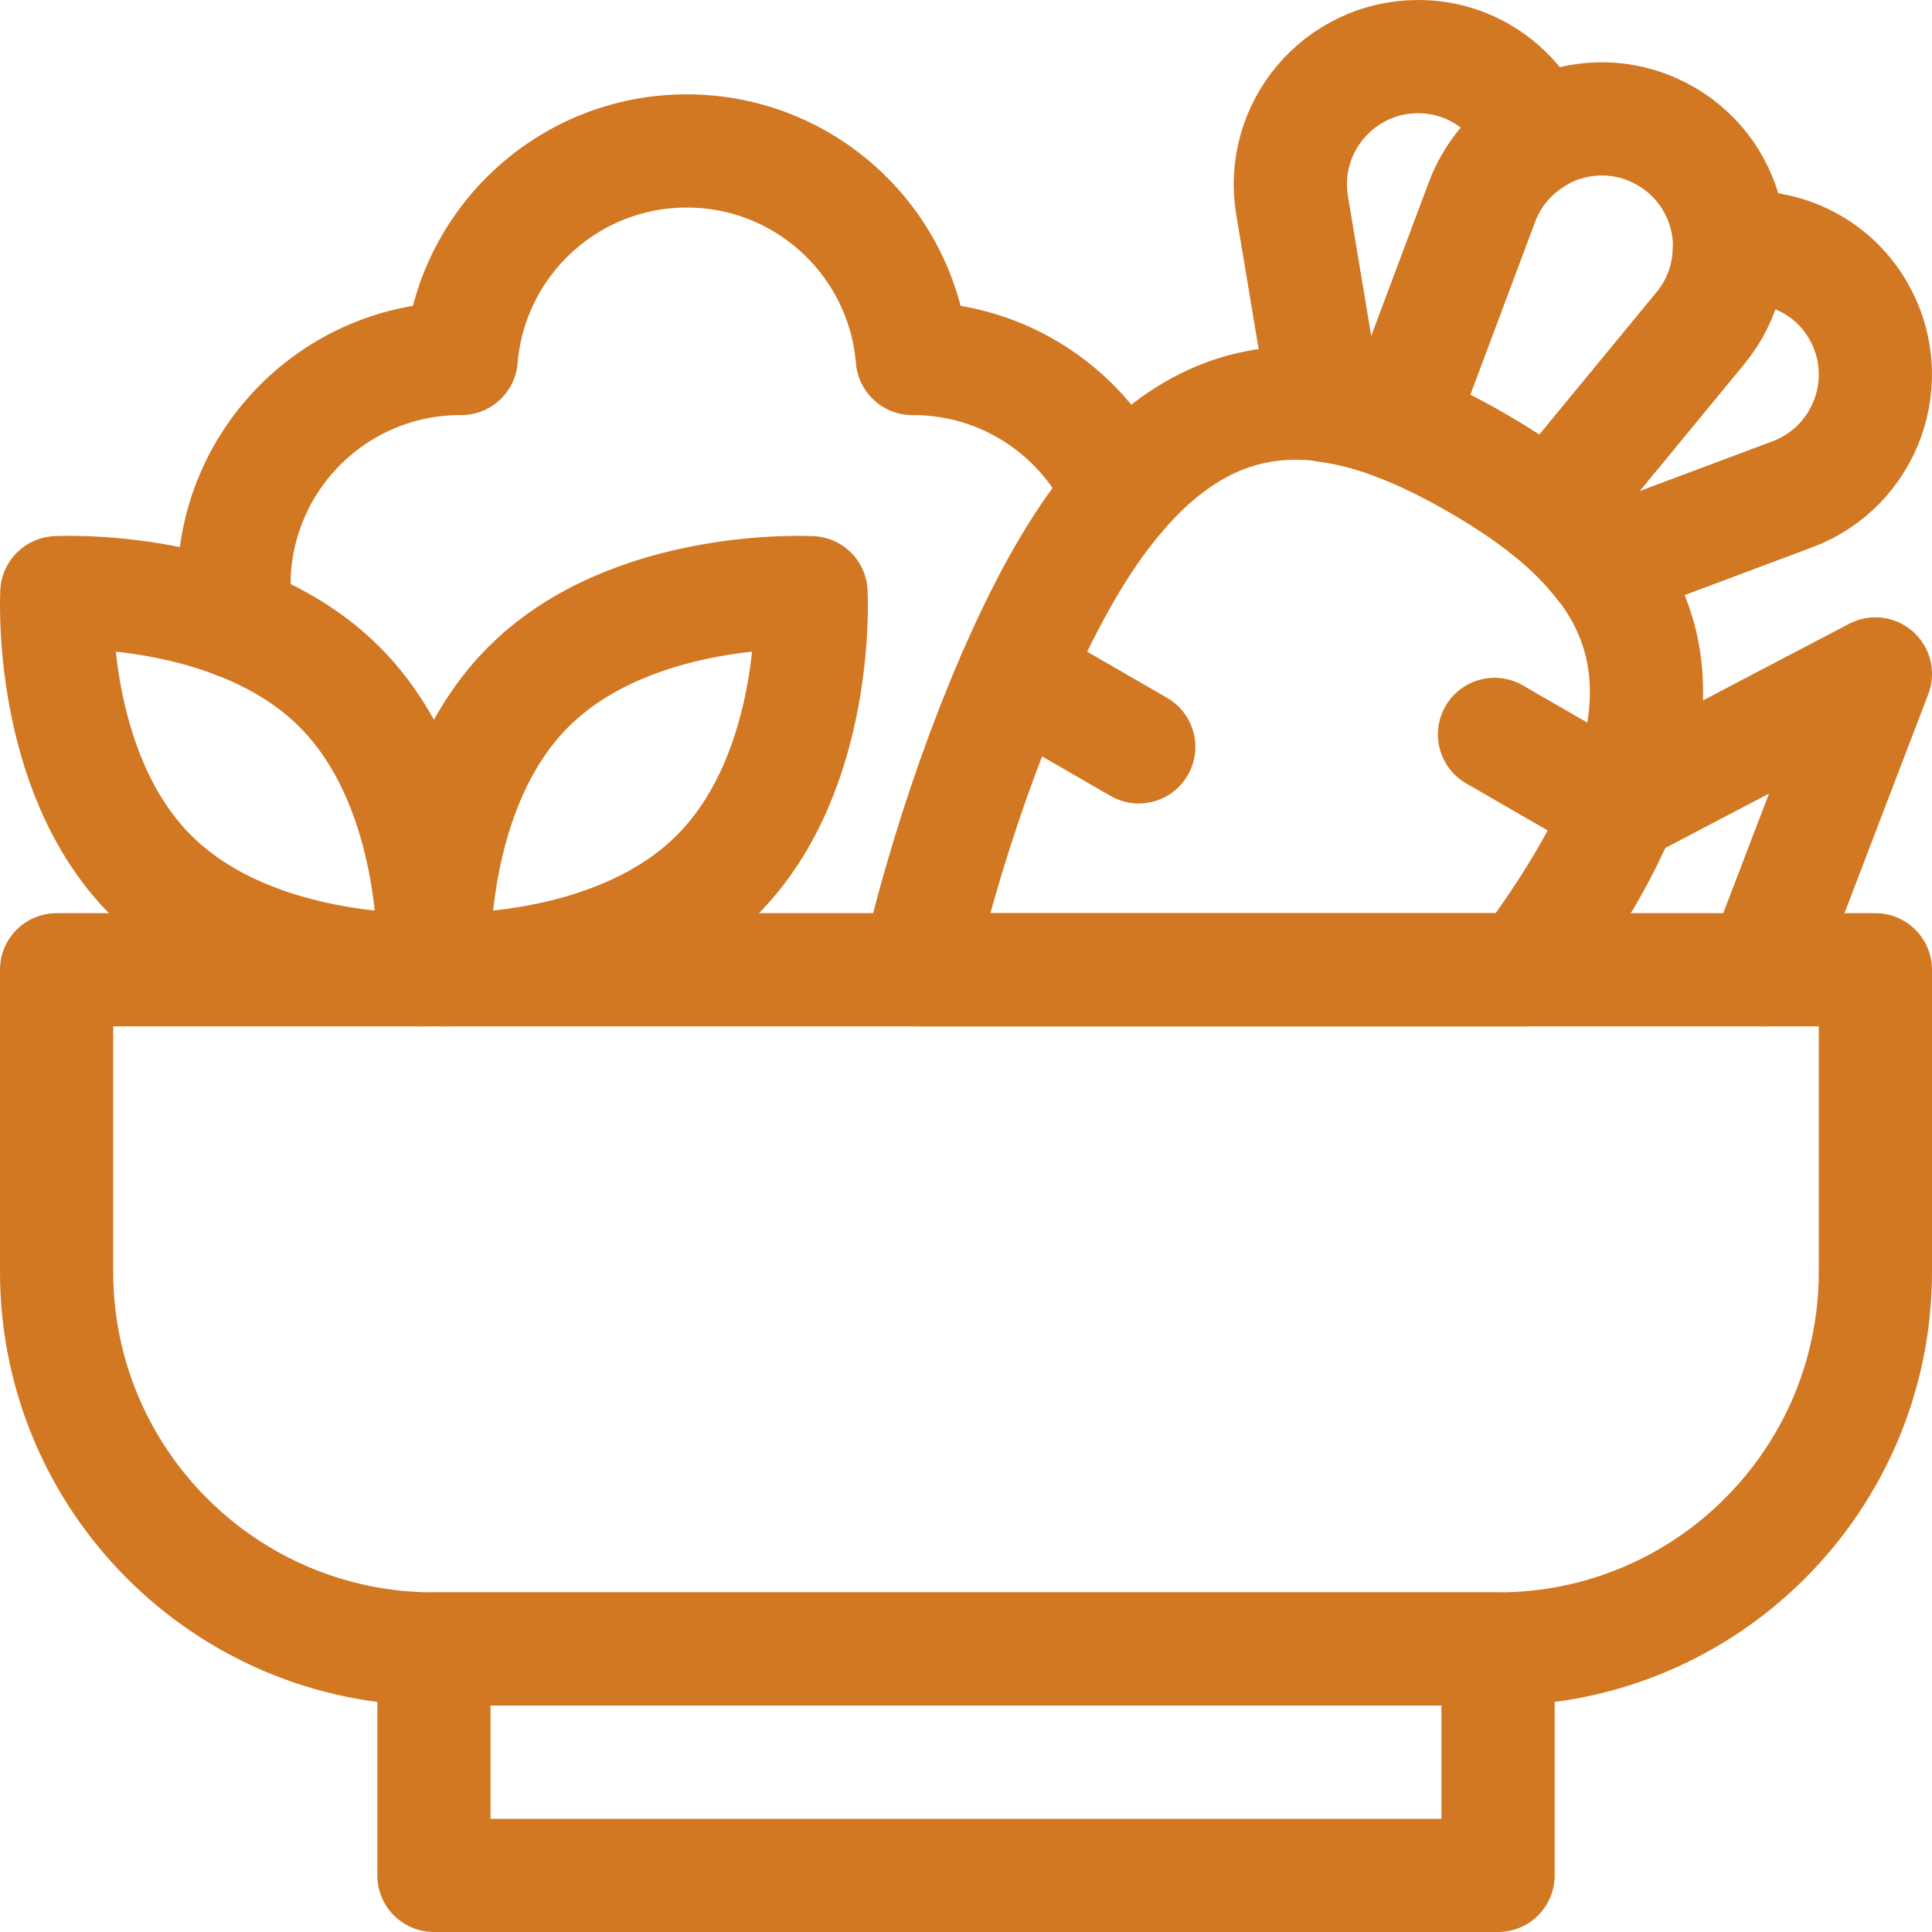
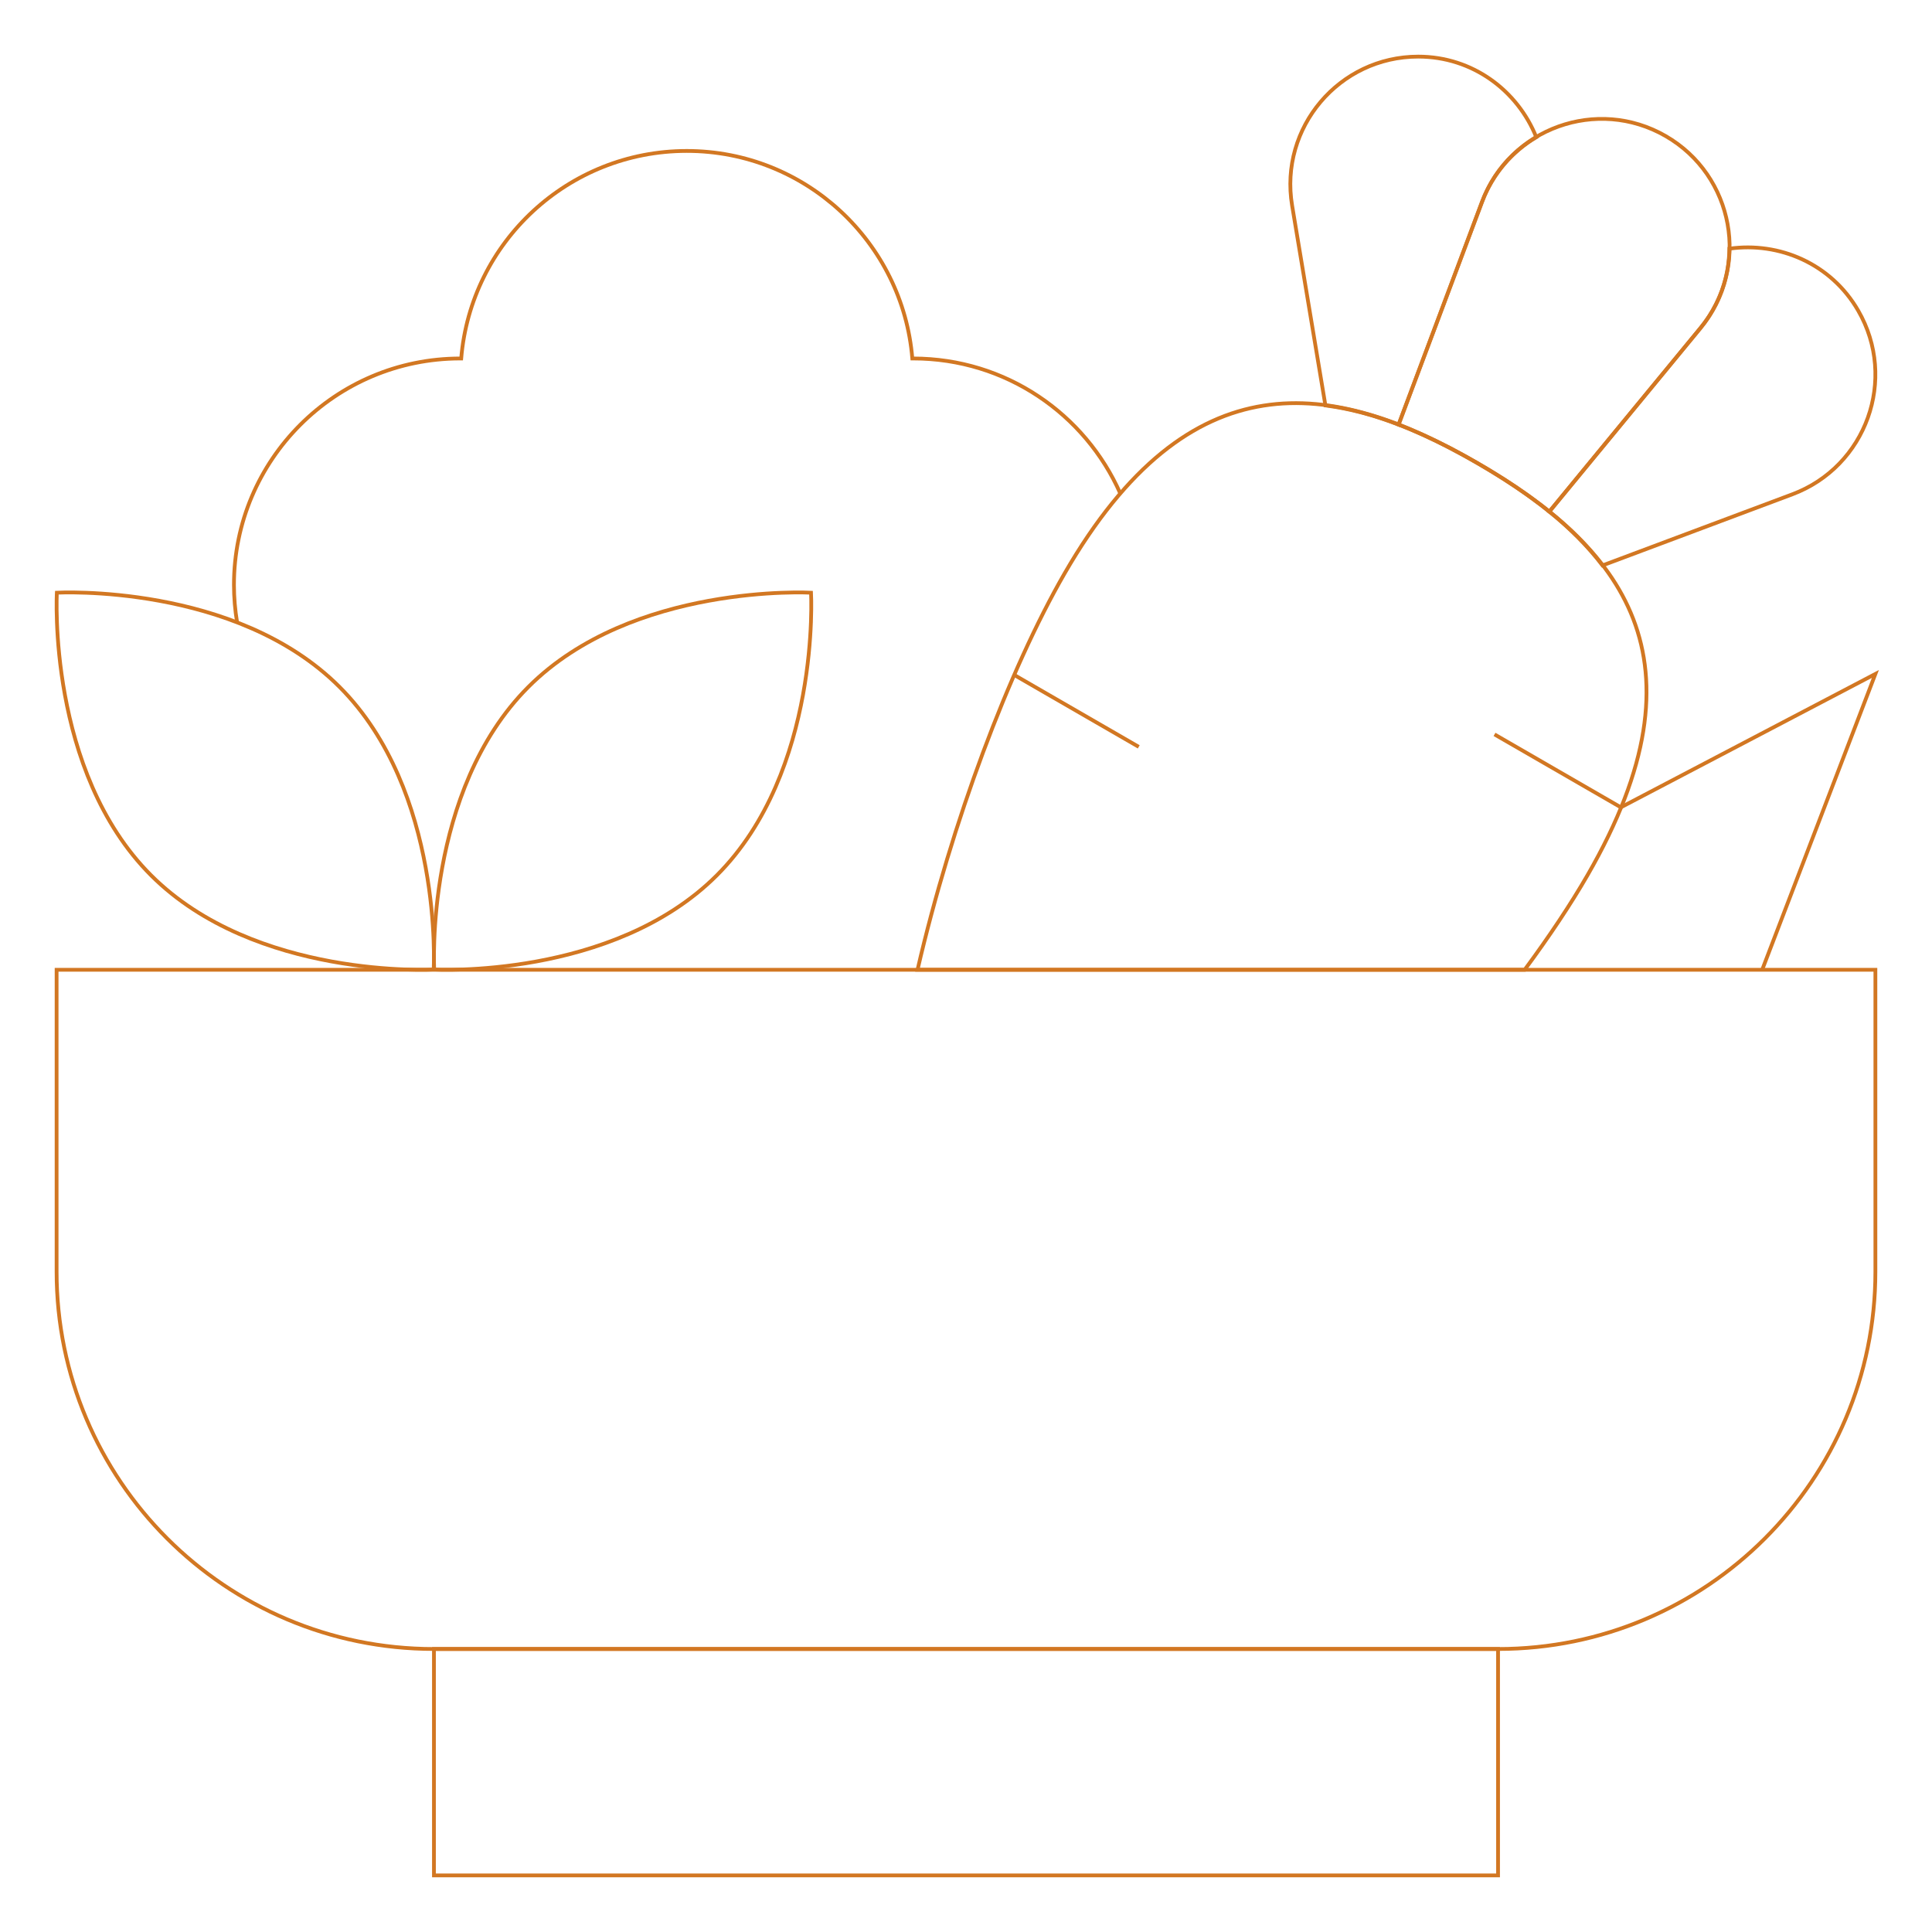
<svg xmlns="http://www.w3.org/2000/svg" version="1.1" width="512" height="512" x="0" y="0" viewBox="0 0 682.667 682.667" style="enable-background:new 0 0 512 512" xml:space="preserve" class="">
  <g>
    <defs>
      <clipPath id="a" clipPathUnits="userSpaceOnUse">
        <path d="M0 512h512V0H0Z" fill="#d27722" data-original="#000000" class="" />
      </clipPath>
    </defs>
-     <g clip-path="url(#a)" transform="matrix(1.33333 0 0 -1.33333 0 682.667)">
-       <path d="M397 75H115V15h282z" style="stroke-width:30;stroke-linecap:round;stroke-linejoin:round;stroke-miterlimit:10;stroke-dasharray:none;stroke-opacity:1" fill="none" stroke="#d27722" stroke-width="30" stroke-linecap="round" stroke-linejoin="round" stroke-miterlimit="10" stroke-dasharray="none" stroke-opacity="" data-original="#000000" class="" />
-       <path d="M0 0h-482v-80c0-55.229 44.771-100 100-100h282C-44.771-180 0-135.229 0-80z" style="stroke-width:30;stroke-linecap:round;stroke-linejoin:round;stroke-miterlimit:10;stroke-dasharray:none;stroke-opacity:1" transform="translate(497 255)" fill="none" stroke="#d27722" stroke-width="30" stroke-linecap="round" stroke-linejoin="round" stroke-miterlimit="10" stroke-dasharray="none" stroke-opacity="" data-original="#000000" class="" />
-       <path d="m0 0-40.049-48.648c5.433-4.377 10.166-9.113 14.094-14.253l50.304 18.845C43.957-36.71 52.276-13.515 41.807 4.619 34.586 17.125 20.825 22.903 7.668 21.038 7.571 13.657 5.129 6.23 0 0Z" style="stroke-width:30;stroke-linecap:round;stroke-linejoin:round;stroke-miterlimit:10;stroke-dasharray:none;stroke-opacity:1" transform="translate(450.64 425.061)" fill="none" stroke="#d27722" stroke-width="30" stroke-linecap="round" stroke-linejoin="round" stroke-miterlimit="10" stroke-dasharray="none" stroke-opacity="" data-original="#000000" class="" />
-       <path d="M0 0c6.897-2.668 13.832-6.126 20.78-10.138 6.949-4.011 13.411-8.289 19.17-12.927l40.049 48.648c13.309 16.166 8.915 40.412-9.219 50.882-18.133 10.469-41.327 2.15-48.674-17.458Z" style="stroke-width:30;stroke-linecap:round;stroke-linejoin:round;stroke-miterlimit:10;stroke-dasharray:none;stroke-opacity:1" transform="translate(370.642 399.478)" fill="none" stroke="#d27722" stroke-width="30" stroke-linecap="round" stroke-linejoin="round" stroke-miterlimit="10" stroke-dasharray="none" stroke-opacity="" data-original="#000000" class="" />
-       <path d="M0 0c6.416-.832 12.884-2.563 19.391-5.079l22.106 59.007c2.831 7.557 8.042 13.386 14.385 17.16-4.962 12.328-16.846 21.355-31.288 21.355-20.939 0-36.866-18.802-33.424-39.456Z" style="stroke-width:30;stroke-linecap:round;stroke-linejoin:round;stroke-miterlimit:10;stroke-dasharray:none;stroke-opacity:1" transform="translate(351.251 404.557)" fill="none" stroke="#d27722" stroke-width="30" stroke-linecap="round" stroke-linejoin="round" stroke-miterlimit="10" stroke-dasharray="none" stroke-opacity="" data-original="#000000" class="" />
-       <path d="m0 0-33.477 19.328" style="stroke-width:30;stroke-linecap:round;stroke-linejoin:round;stroke-miterlimit:10;stroke-dasharray:none;stroke-opacity:1" transform="translate(429.54 298.05)" fill="none" stroke="#d27722" stroke-width="30" stroke-linecap="round" stroke-linejoin="round" stroke-miterlimit="10" stroke-dasharray="none" stroke-opacity="" data-original="#000000" class="" />
-       <path d="m0 0 32.992-19.048" style="stroke-width:30;stroke-linecap:round;stroke-linejoin:round;stroke-miterlimit:10;stroke-dasharray:none;stroke-opacity:1" transform="translate(268.79 333.125)" fill="none" stroke="#d27722" stroke-width="30" stroke-linecap="round" stroke-linejoin="round" stroke-miterlimit="10" stroke-dasharray="none" stroke-opacity="" data-original="#000000" class="" />
-       <path d="M0 0c33.138 57.395 8.981 87.191-29.282 109.282-38.264 22.092-76.145 28.113-109.281-29.282-14.706-25.468-29.929-65.957-38.984-105.058h160.891C-10.131-16.232-4.472-7.747 0 0Z" style="stroke-width:30;stroke-linecap:round;stroke-linejoin:round;stroke-miterlimit:10;stroke-dasharray:none;stroke-opacity:1" transform="translate(420.704 280.058)" fill="none" stroke="#d27722" stroke-width="30" stroke-linecap="round" stroke-linejoin="round" stroke-miterlimit="10" stroke-dasharray="none" stroke-opacity="" data-original="#000000" class="" />
-       <path d="M0 0c-27.577-27.578-74.9-24.967-74.9-24.967s-2.612 47.323 24.966 74.901C-22.356 77.511 24.967 74.9 24.967 74.9S27.578 27.578 0 0Z" style="stroke-width:30;stroke-linecap:round;stroke-linejoin:round;stroke-miterlimit:10;stroke-dasharray:none;stroke-opacity:1" transform="translate(189.967 280.033)" fill="none" stroke="#d27722" stroke-width="30" stroke-linecap="round" stroke-linejoin="round" stroke-miterlimit="10" stroke-dasharray="none" stroke-opacity="" data-original="#000000" class="" />
-       <path d="M0 0c27.578-27.578 24.967-74.9 24.967-74.9s-47.323-2.611-74.901 24.966C-77.512-22.356-74.9 24.967-74.9 24.967S-27.577 27.578 0 0z" style="stroke-width:30;stroke-linecap:round;stroke-linejoin:round;stroke-miterlimit:10;stroke-dasharray:none;stroke-opacity:1" transform="translate(89.967 329.967)" fill="none" stroke="#d27722" stroke-width="30" stroke-linecap="round" stroke-linejoin="round" stroke-miterlimit="10" stroke-dasharray="none" stroke-opacity="" data-original="#000000" class="" />
-       <path d="M0 0a60.303 60.303 0 0 0-.835 9.94c0 33.138 26.863 60 60 60 .075 0 .148-.005.223-.005 2.541 30.798 28.324 55.005 59.777 55.005s57.236-24.207 59.777-55.005c.075 0 .148.005.223.005 24.516 0 45.583-14.71 54.894-35.779" style="stroke-width:30;stroke-linecap:round;stroke-linejoin:round;stroke-miterlimit:10;stroke-dasharray:none;stroke-opacity:1" transform="translate(62.835 347.06)" fill="none" stroke="#d27722" stroke-width="30" stroke-linecap="round" stroke-linejoin="round" stroke-miterlimit="10" stroke-dasharray="none" stroke-opacity="" data-original="#000000" class="" />
-       <path d="m0 0 67.46 35.351-30-78.402" style="stroke-width:30;stroke-linecap:round;stroke-linejoin:round;stroke-miterlimit:10;stroke-dasharray:none;stroke-opacity:1" transform="translate(429.54 298.05)" fill="none" stroke="#d27722" stroke-width="30" stroke-linecap="round" stroke-linejoin="round" stroke-miterlimit="10" stroke-dasharray="none" stroke-opacity="" data-original="#000000" class="" />
+     <g clipPath="url(#a)" transform="matrix(1.33333 0 0 -1.33333 0 682.667)">
+       <path d="M397 75H115V15h282z" style="strokeWidth:30;strokeLinecap:round;strokeLinejoin:round;stroke-miterlimit:10;stroke-dasharray:none;stroke-opacity:1" fill="none" stroke="#d27722" strokeWidth="30" strokeLinecap="round" strokeLinejoin="round" stroke-miterlimit="10" stroke-dasharray="none" stroke-opacity="" data-original="#000000" class="" />
+       <path d="M0 0h-482v-80c0-55.229 44.771-100 100-100h282C-44.771-180 0-135.229 0-80z" style="strokeWidth:30;strokeLinecap:round;strokeLinejoin:round;stroke-miterlimit:10;stroke-dasharray:none;stroke-opacity:1" transform="translate(497 255)" fill="none" stroke="#d27722" strokeWidth="30" strokeLinecap="round" strokeLinejoin="round" stroke-miterlimit="10" stroke-dasharray="none" stroke-opacity="" data-original="#000000" class="" />
+       <path d="m0 0-40.049-48.648c5.433-4.377 10.166-9.113 14.094-14.253l50.304 18.845C43.957-36.71 52.276-13.515 41.807 4.619 34.586 17.125 20.825 22.903 7.668 21.038 7.571 13.657 5.129 6.23 0 0Z" style="strokeWidth:30;strokeLinecap:round;strokeLinejoin:round;stroke-miterlimit:10;stroke-dasharray:none;stroke-opacity:1" transform="translate(450.64 425.061)" fill="none" stroke="#d27722" strokeWidth="30" strokeLinecap="round" strokeLinejoin="round" stroke-miterlimit="10" stroke-dasharray="none" stroke-opacity="" data-original="#000000" class="" />
+       <path d="M0 0c6.897-2.668 13.832-6.126 20.78-10.138 6.949-4.011 13.411-8.289 19.17-12.927l40.049 48.648c13.309 16.166 8.915 40.412-9.219 50.882-18.133 10.469-41.327 2.15-48.674-17.458Z" style="strokeWidth:30;strokeLinecap:round;strokeLinejoin:round;stroke-miterlimit:10;stroke-dasharray:none;stroke-opacity:1" transform="translate(370.642 399.478)" fill="none" stroke="#d27722" strokeWidth="30" strokeLinecap="round" strokeLinejoin="round" stroke-miterlimit="10" stroke-dasharray="none" stroke-opacity="" data-original="#000000" class="" />
+       <path d="M0 0c6.416-.832 12.884-2.563 19.391-5.079l22.106 59.007c2.831 7.557 8.042 13.386 14.385 17.16-4.962 12.328-16.846 21.355-31.288 21.355-20.939 0-36.866-18.802-33.424-39.456Z" style="strokeWidth:30;strokeLinecap:round;strokeLinejoin:round;stroke-miterlimit:10;stroke-dasharray:none;stroke-opacity:1" transform="translate(351.251 404.557)" fill="none" stroke="#d27722" strokeWidth="30" strokeLinecap="round" strokeLinejoin="round" stroke-miterlimit="10" stroke-dasharray="none" stroke-opacity="" data-original="#000000" class="" />
+       <path d="m0 0-33.477 19.328" style="strokeWidth:30;strokeLinecap:round;strokeLinejoin:round;stroke-miterlimit:10;stroke-dasharray:none;stroke-opacity:1" transform="translate(429.54 298.05)" fill="none" stroke="#d27722" strokeWidth="30" strokeLinecap="round" strokeLinejoin="round" stroke-miterlimit="10" stroke-dasharray="none" stroke-opacity="" data-original="#000000" class="" />
+       <path d="m0 0 32.992-19.048" style="strokeWidth:30;strokeLinecap:round;strokeLinejoin:round;stroke-miterlimit:10;stroke-dasharray:none;stroke-opacity:1" transform="translate(268.79 333.125)" fill="none" stroke="#d27722" strokeWidth="30" strokeLinecap="round" strokeLinejoin="round" stroke-miterlimit="10" stroke-dasharray="none" stroke-opacity="" data-original="#000000" class="" />
+       <path d="M0 0c33.138 57.395 8.981 87.191-29.282 109.282-38.264 22.092-76.145 28.113-109.281-29.282-14.706-25.468-29.929-65.957-38.984-105.058h160.891C-10.131-16.232-4.472-7.747 0 0Z" style="strokeWidth:30;strokeLinecap:round;strokeLinejoin:round;stroke-miterlimit:10;stroke-dasharray:none;stroke-opacity:1" transform="translate(420.704 280.058)" fill="none" stroke="#d27722" strokeWidth="30" strokeLinecap="round" strokeLinejoin="round" stroke-miterlimit="10" stroke-dasharray="none" stroke-opacity="" data-original="#000000" class="" />
+       <path d="M0 0c-27.577-27.578-74.9-24.967-74.9-24.967s-2.612 47.323 24.966 74.901C-22.356 77.511 24.967 74.9 24.967 74.9S27.578 27.578 0 0Z" style="strokeWidth:30;strokeLinecap:round;strokeLinejoin:round;stroke-miterlimit:10;stroke-dasharray:none;stroke-opacity:1" transform="translate(189.967 280.033)" fill="none" stroke="#d27722" strokeWidth="30" strokeLinecap="round" strokeLinejoin="round" stroke-miterlimit="10" stroke-dasharray="none" stroke-opacity="" data-original="#000000" class="" />
+       <path d="M0 0c27.578-27.578 24.967-74.9 24.967-74.9s-47.323-2.611-74.901 24.966C-77.512-22.356-74.9 24.967-74.9 24.967S-27.577 27.578 0 0z" style="strokeWidth:30;strokeLinecap:round;strokeLinejoin:round;stroke-miterlimit:10;stroke-dasharray:none;stroke-opacity:1" transform="translate(89.967 329.967)" fill="none" stroke="#d27722" strokeWidth="30" strokeLinecap="round" strokeLinejoin="round" stroke-miterlimit="10" stroke-dasharray="none" stroke-opacity="" data-original="#000000" class="" />
+       <path d="M0 0a60.303 60.303 0 0 0-.835 9.94c0 33.138 26.863 60 60 60 .075 0 .148-.005.223-.005 2.541 30.798 28.324 55.005 59.777 55.005s57.236-24.207 59.777-55.005c.075 0 .148.005.223.005 24.516 0 45.583-14.71 54.894-35.779" style="strokeWidth:30;strokeLinecap:round;strokeLinejoin:round;stroke-miterlimit:10;stroke-dasharray:none;stroke-opacity:1" transform="translate(62.835 347.06)" fill="none" stroke="#d27722" strokeWidth="30" strokeLinecap="round" strokeLinejoin="round" stroke-miterlimit="10" stroke-dasharray="none" stroke-opacity="" data-original="#000000" class="" />
+       <path d="m0 0 67.46 35.351-30-78.402" style="strokeWidth:30;strokeLinecap:round;strokeLinejoin:round;stroke-miterlimit:10;stroke-dasharray:none;stroke-opacity:1" transform="translate(429.54 298.05)" fill="none" stroke="#d27722" strokeWidth="30" strokeLinecap="round" strokeLinejoin="round" stroke-miterlimit="10" stroke-dasharray="none" stroke-opacity="" data-original="#000000" class="" />
    </g>
  </g>
</svg>
